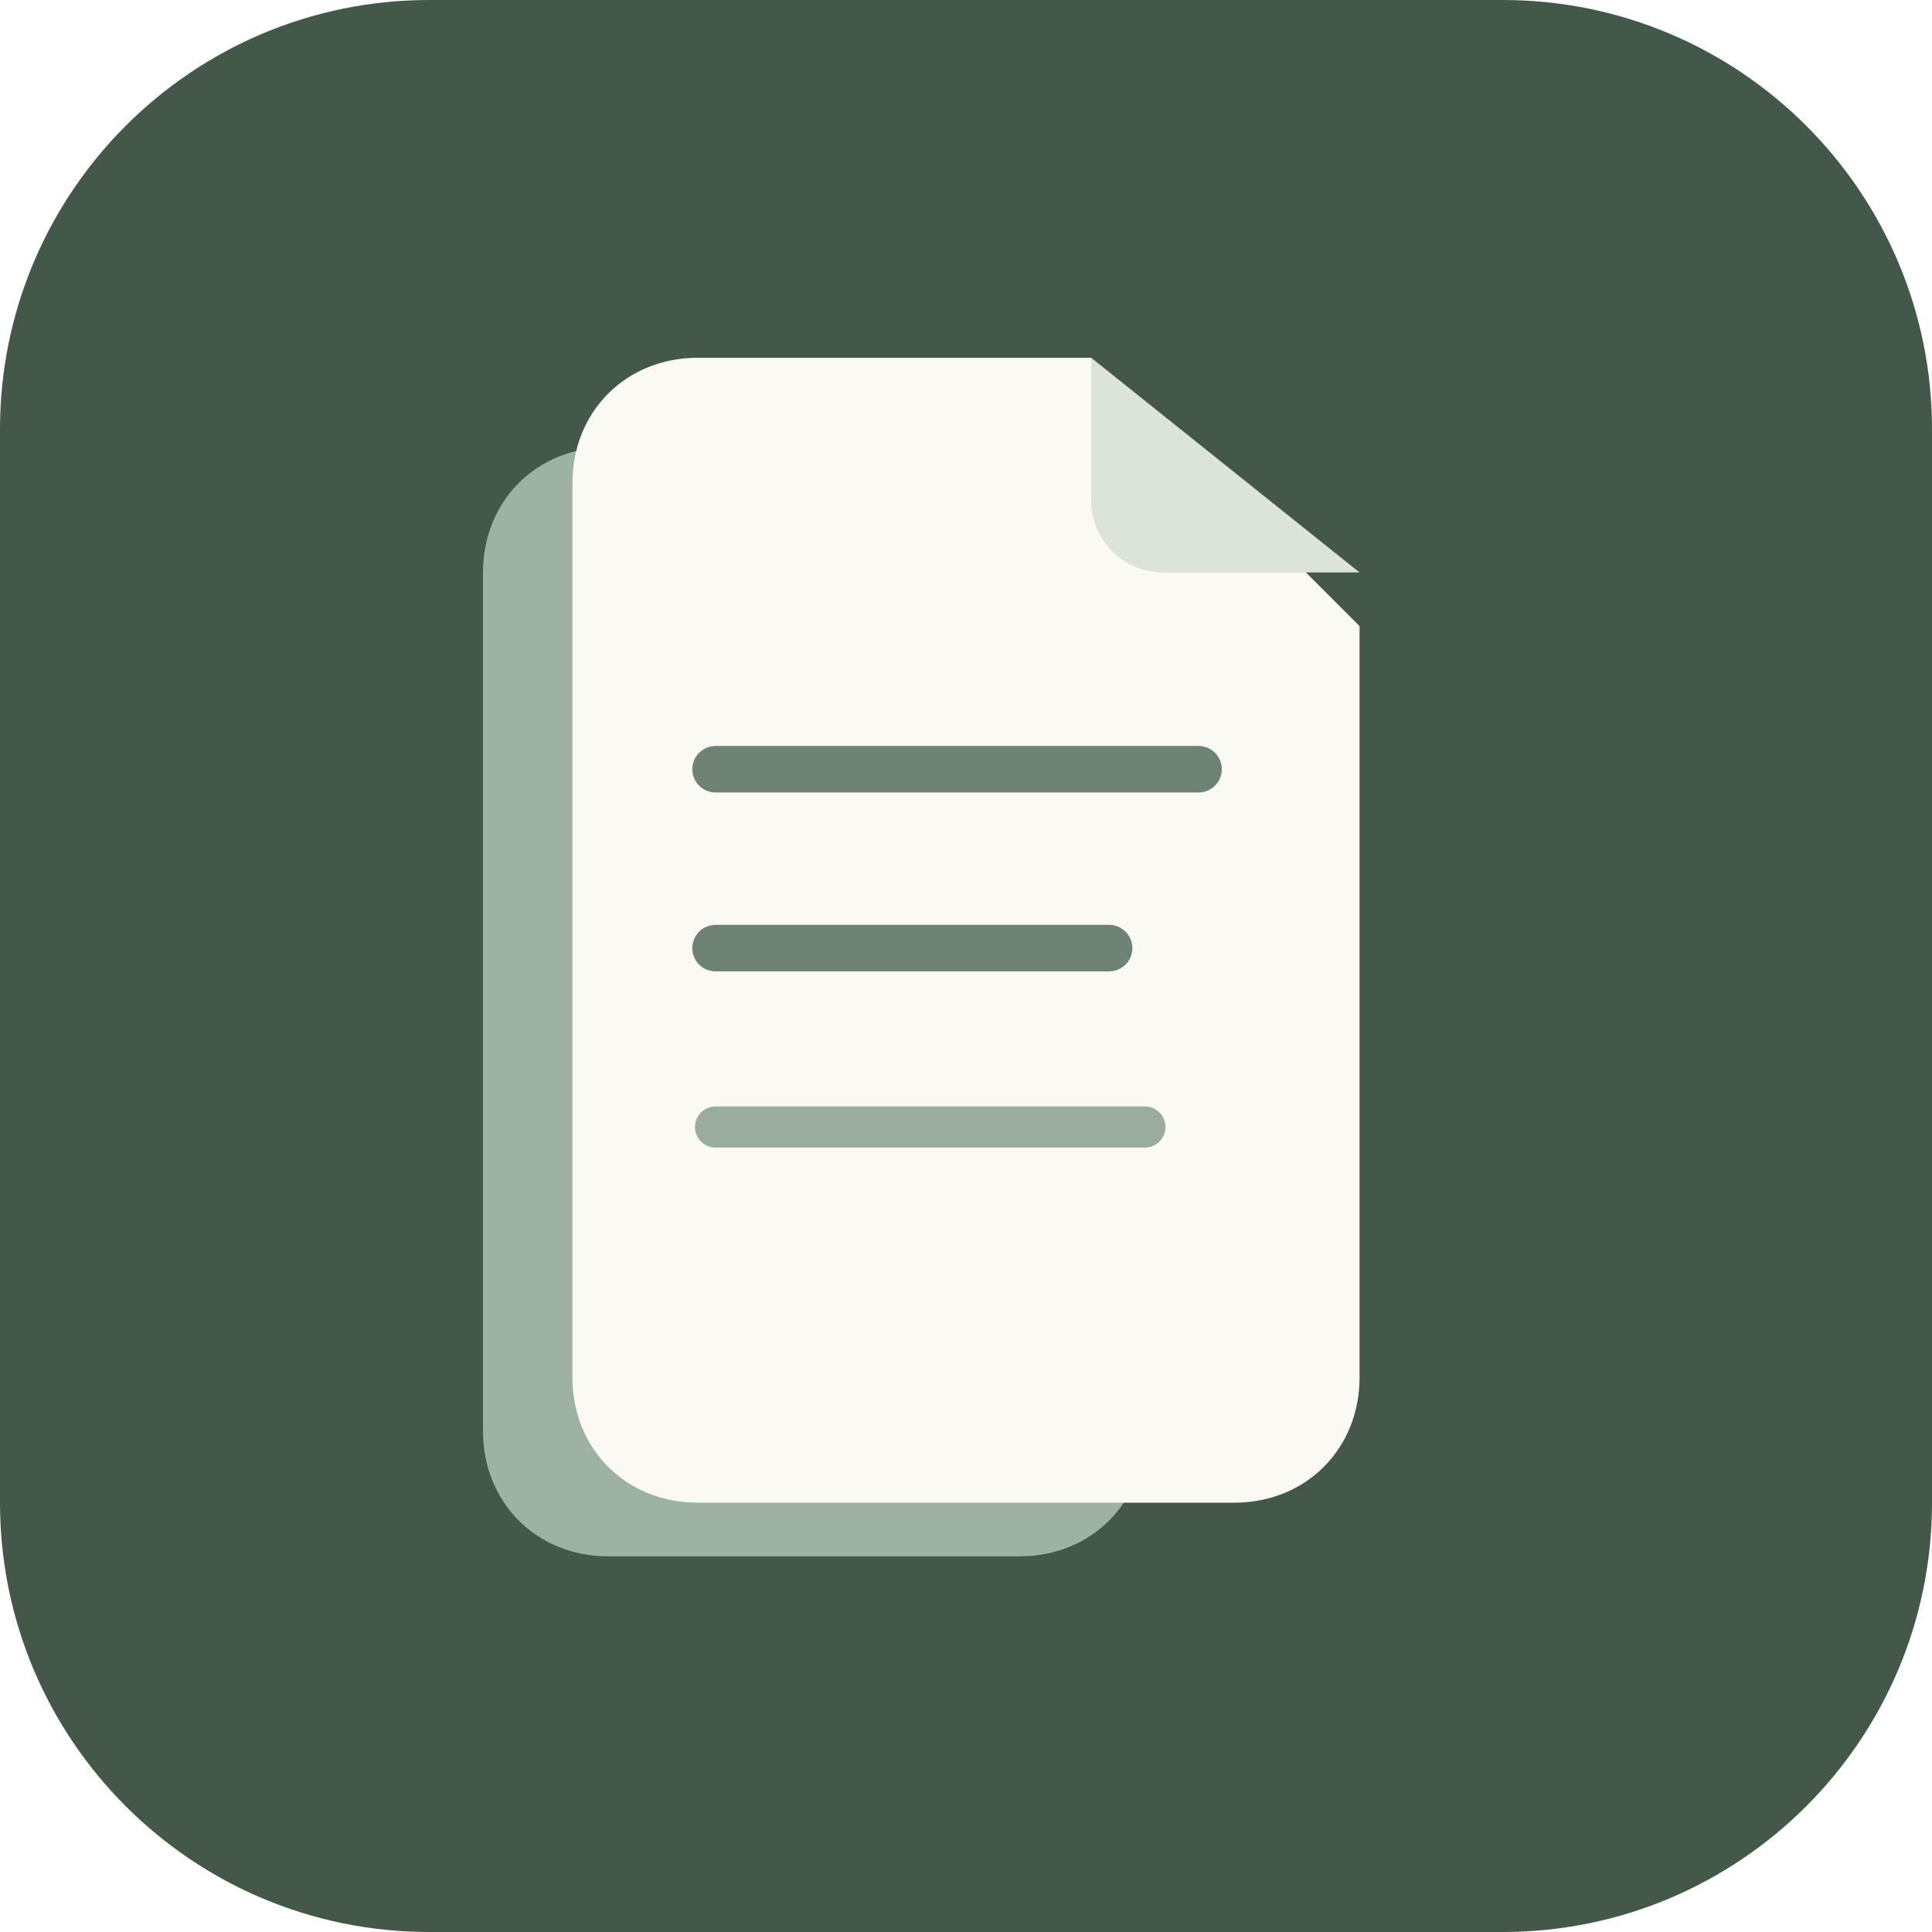
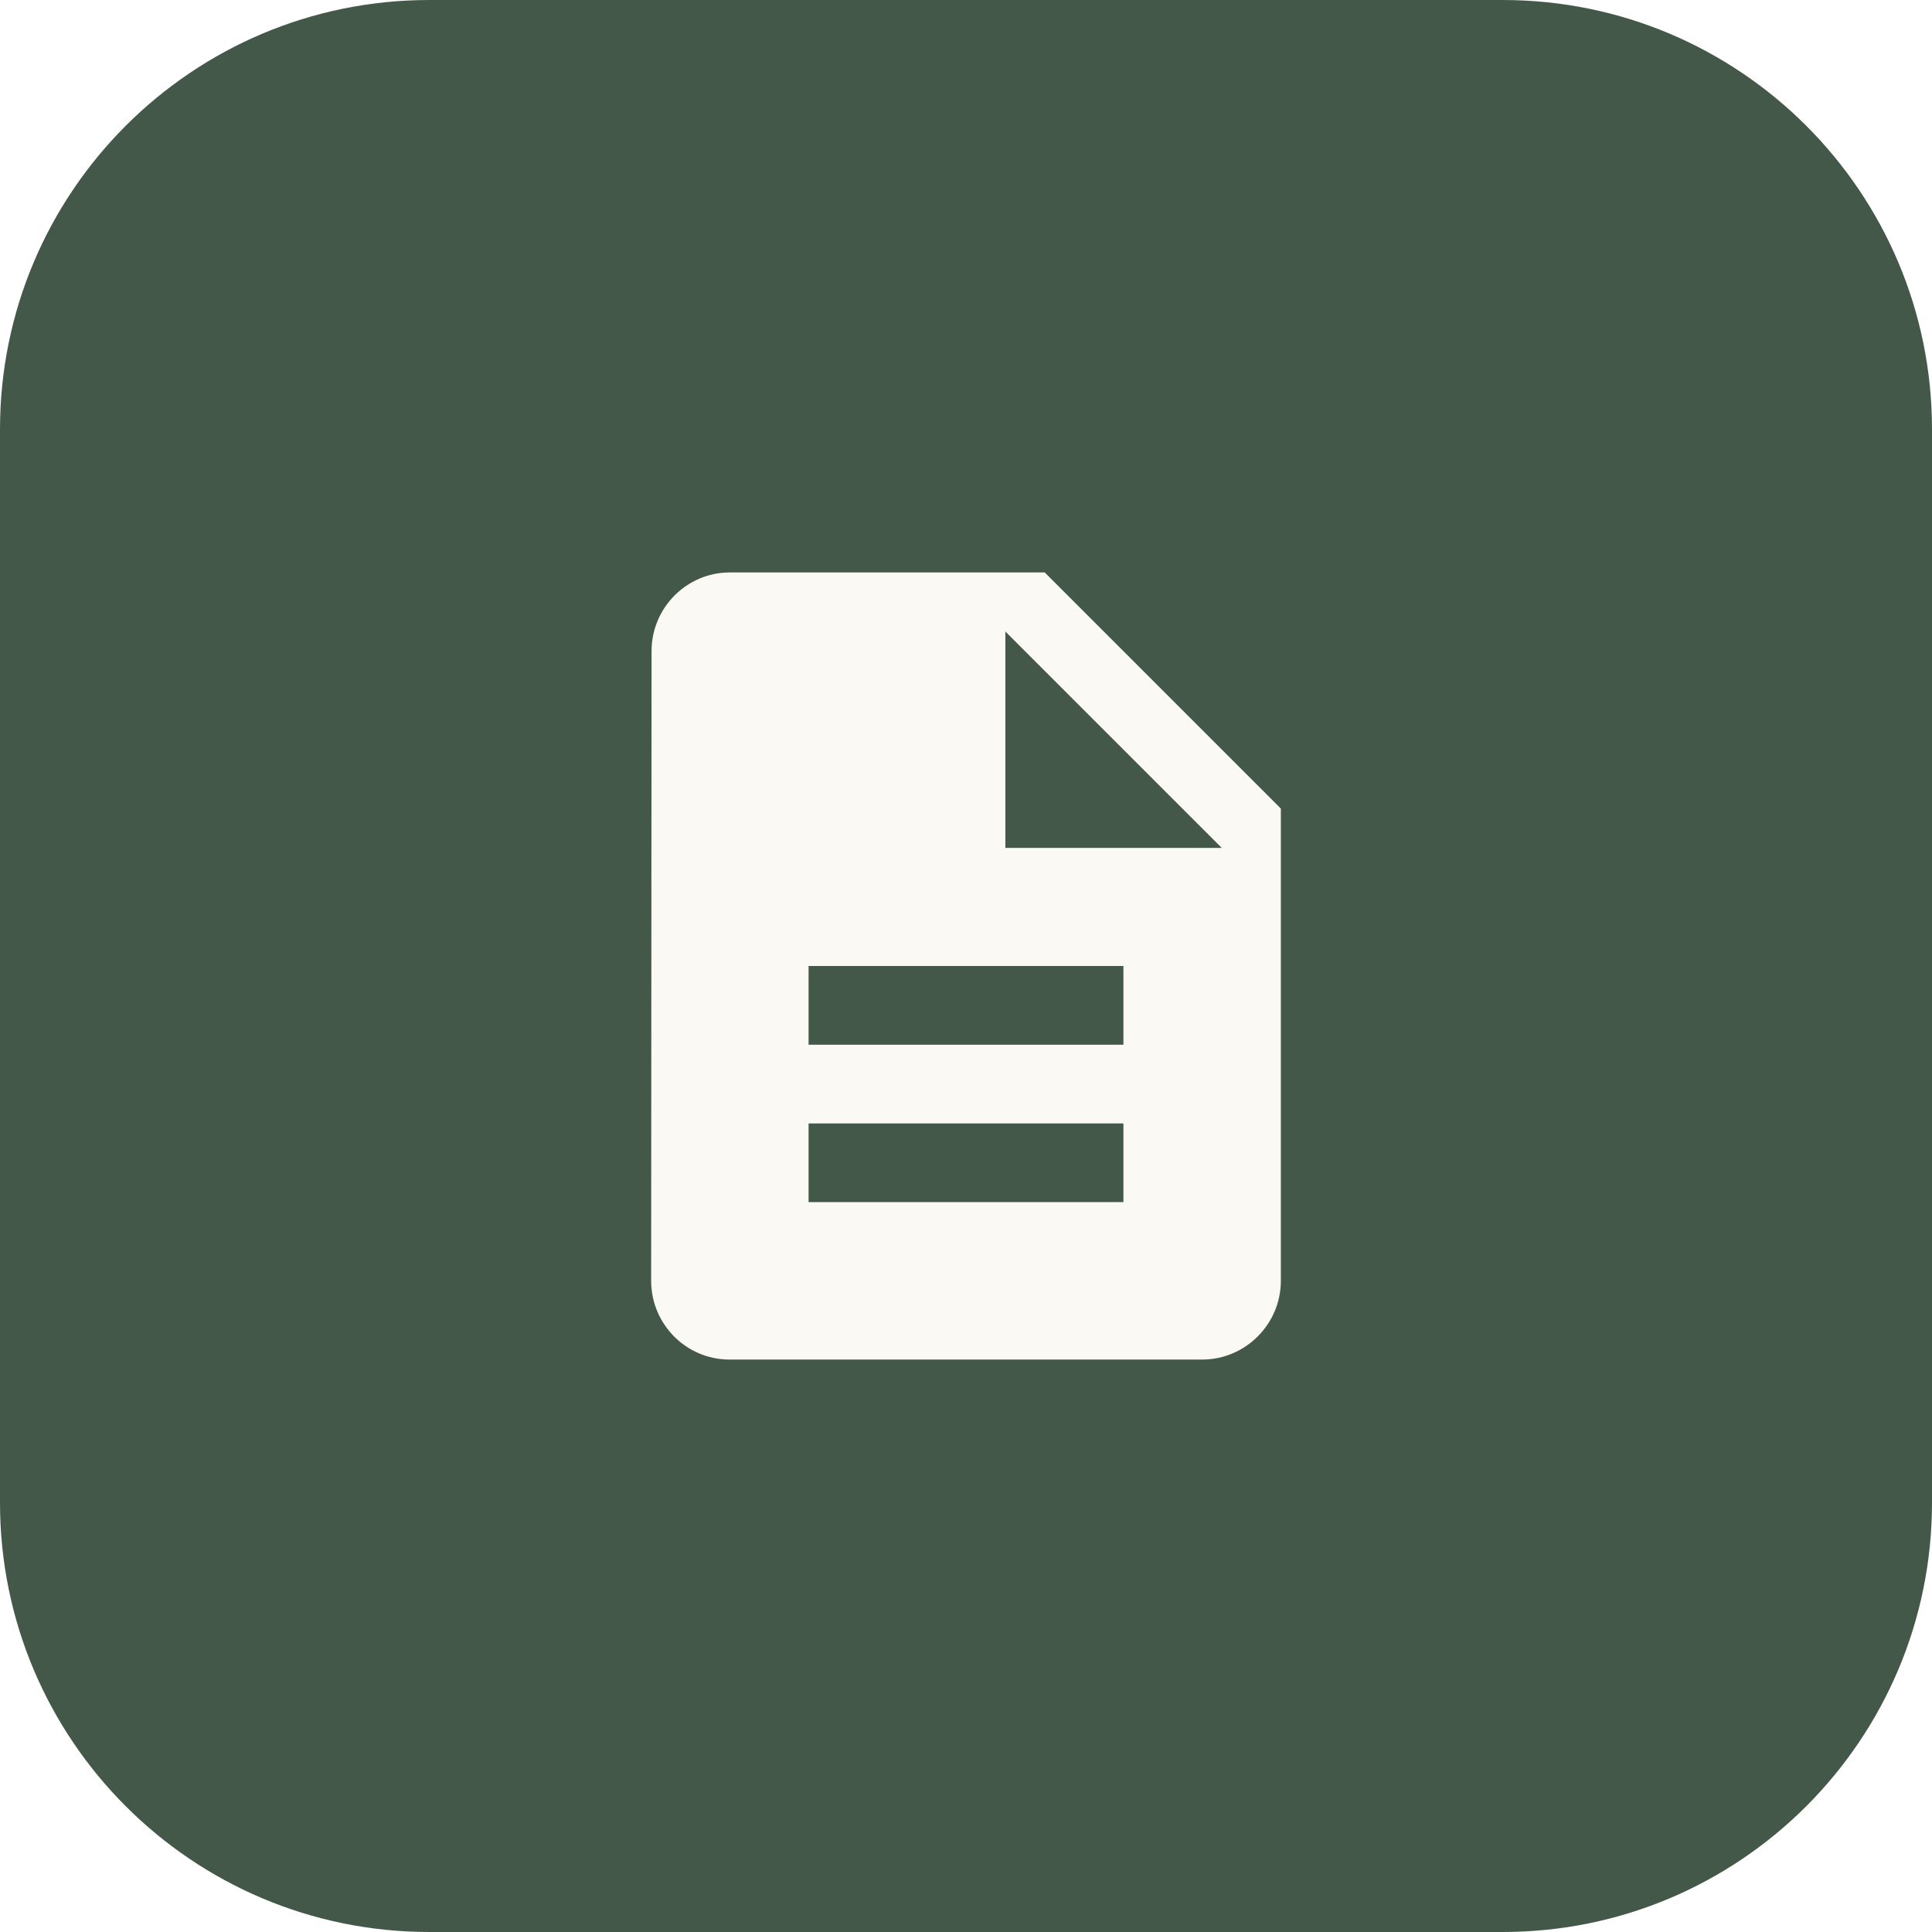
<svg xmlns="http://www.w3.org/2000/svg" width="512" height="512" viewBox="0 0 108 108">
  <rect width="108" height="108" rx="24" fill="#44584A" />
-   <path fill="#9DB2A0" d="M27,32C27,28 30,25 34,25H54L64,35V80C64,84 61,87 57,87H34C30,87 27,84 27,80Z" />
-   <path fill="#FBF9F4" d="M32,27C32,23 35,20 39,20H61L76,35V77C76,81 73,84 69,84H39C35,84 32,81 32,77Z" />
-   <path fill="#DCE3D8" d="M61,20V28C61,30.2 62.8,32 65,32H76Z" />
-   <path stroke="#6F8374" stroke-width="2.6" stroke-linecap="round" d="M40,43H67" />
-   <path stroke="#6F8374" stroke-width="2.6" stroke-linecap="round" d="M40,53H62" />
-   <path stroke="#9AAC9C" stroke-width="2.3" stroke-linecap="round" d="M40,63H64" />
+   <g transform="translate(27.6 27.6) scale(2.2)">
+     <path fill="#FBF9F4" fill-rule="evenodd" d="M14,2H6c-1.1,0 -1.99,0.9 -1.99,2L4,20c0,1.1 0.89,2 1.99,2H18c1.1,0 2,-0.9 2,-2V8l-6,-6zM16,18H8v-2h8v2zM16,14H8v-2h8v2zM13,9V3.5L18.5,9H13z" />
+   </g>
</svg>
